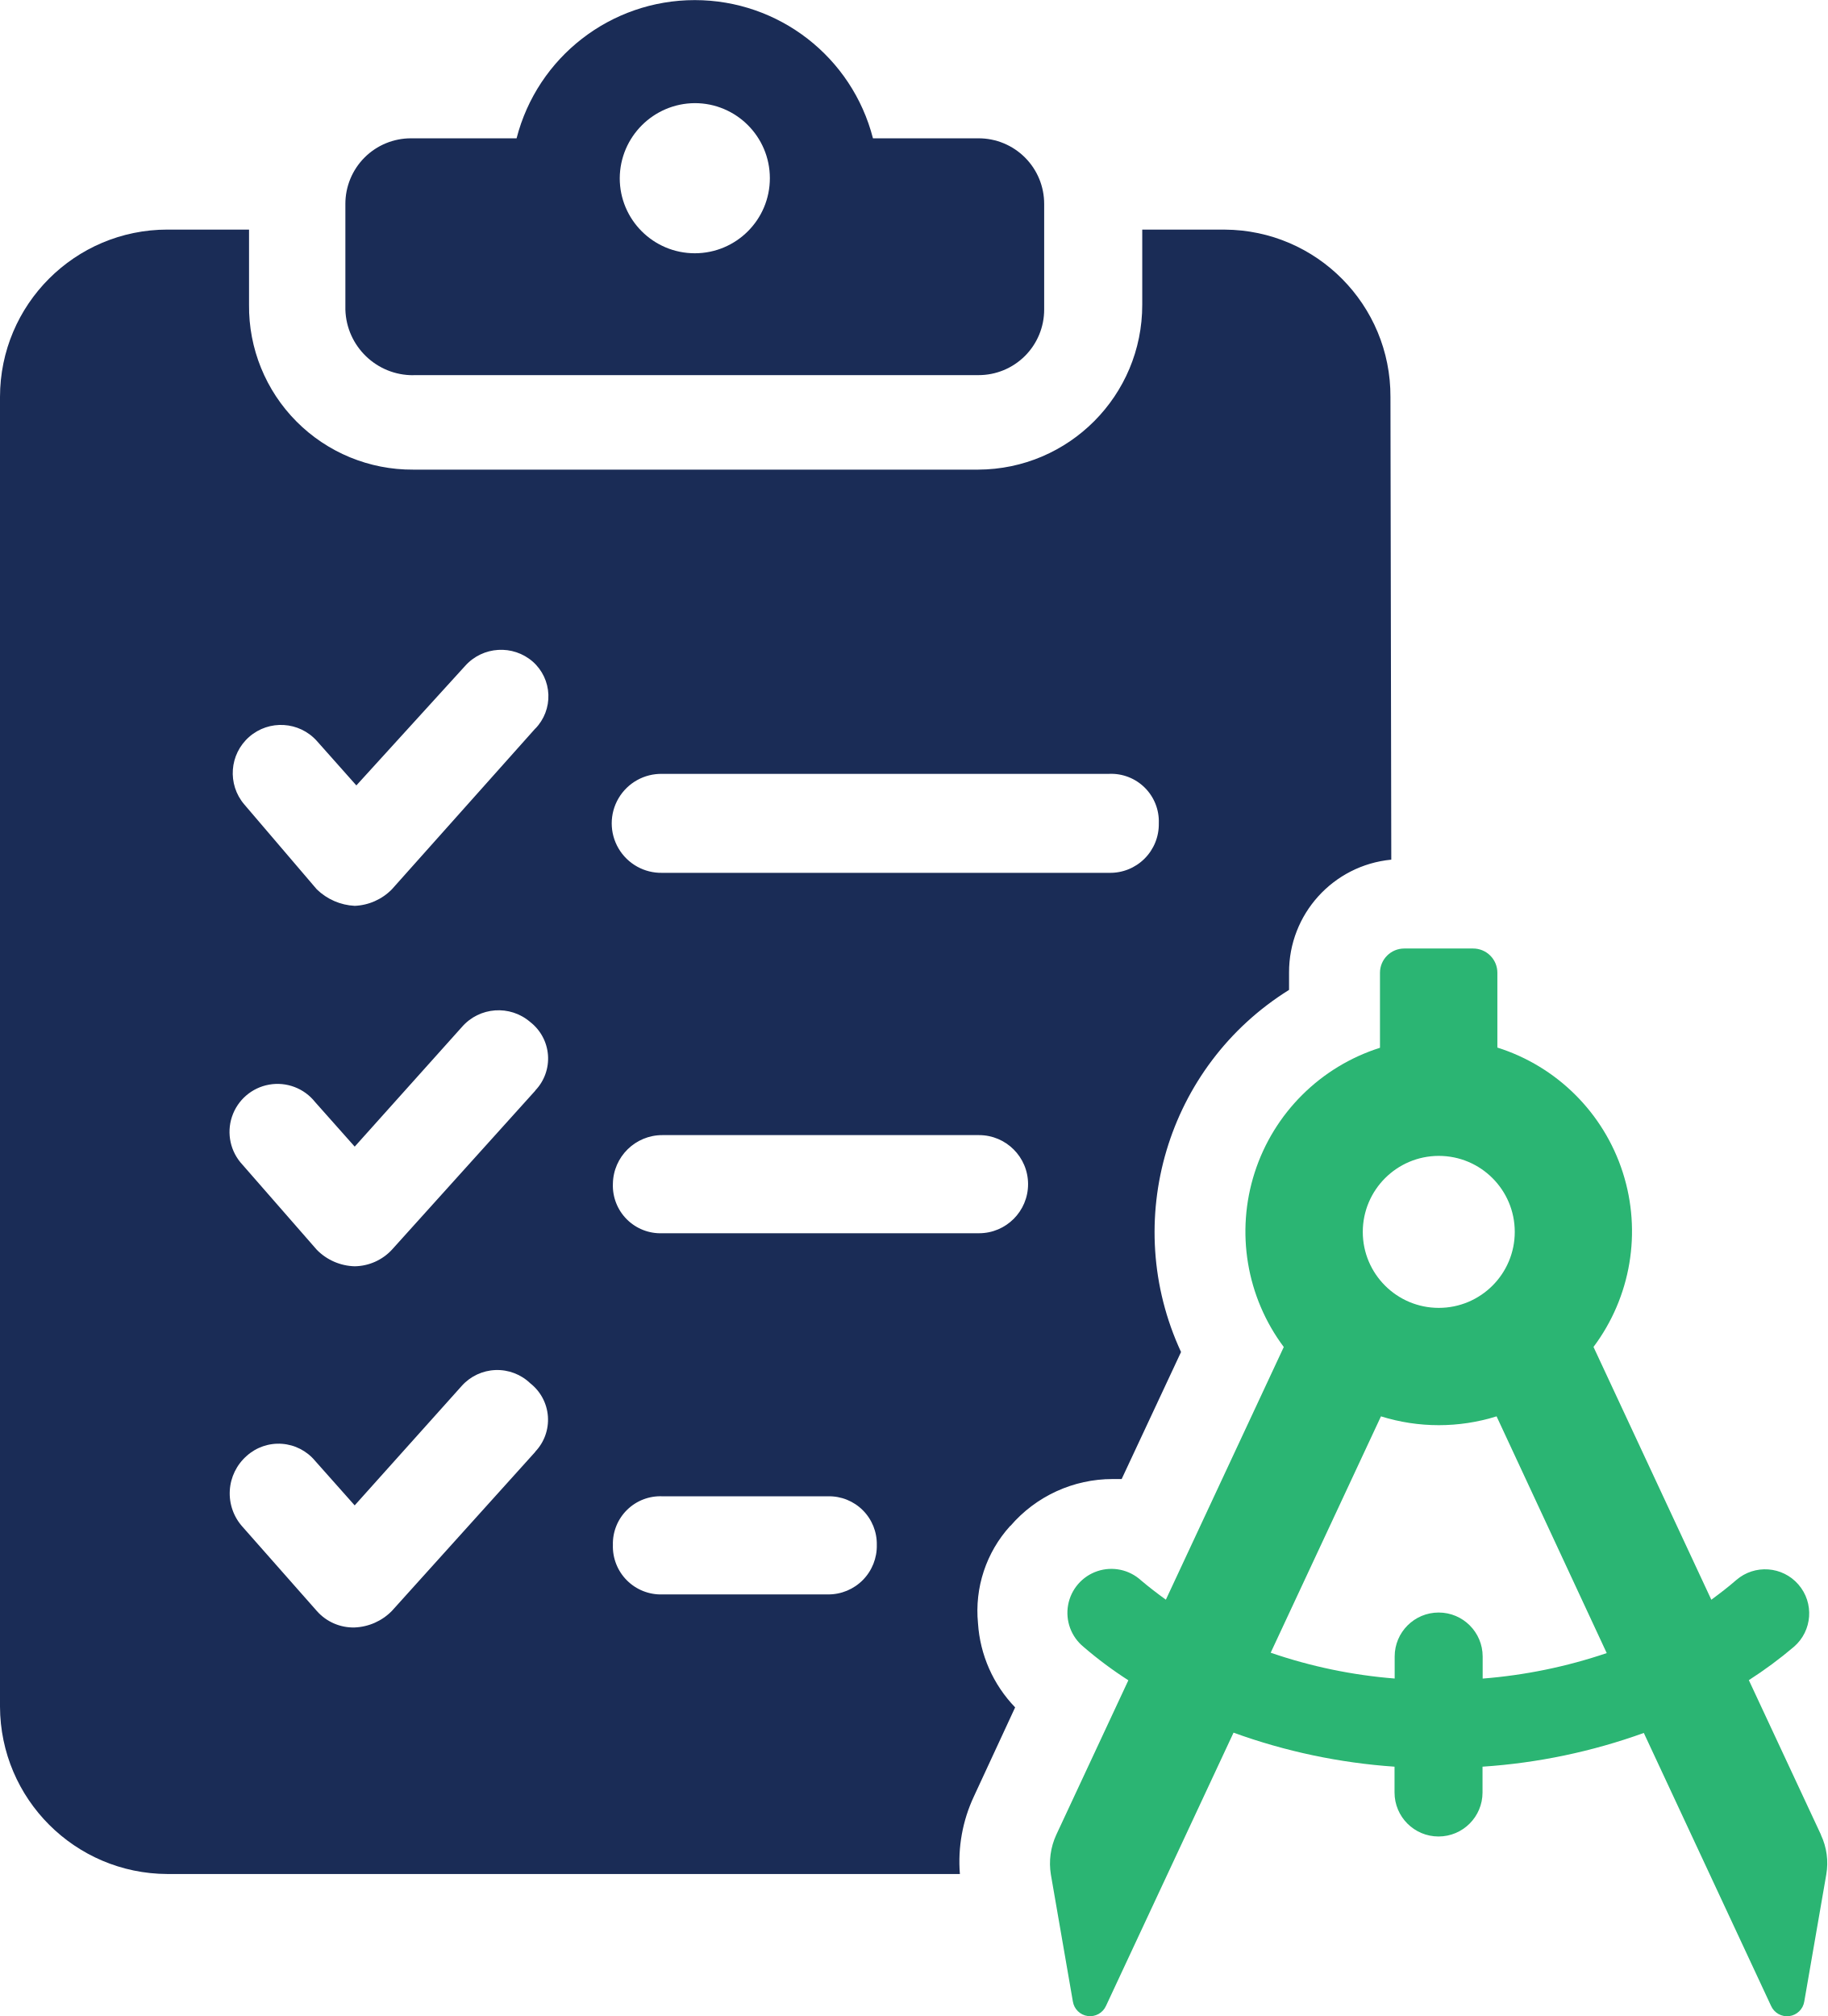
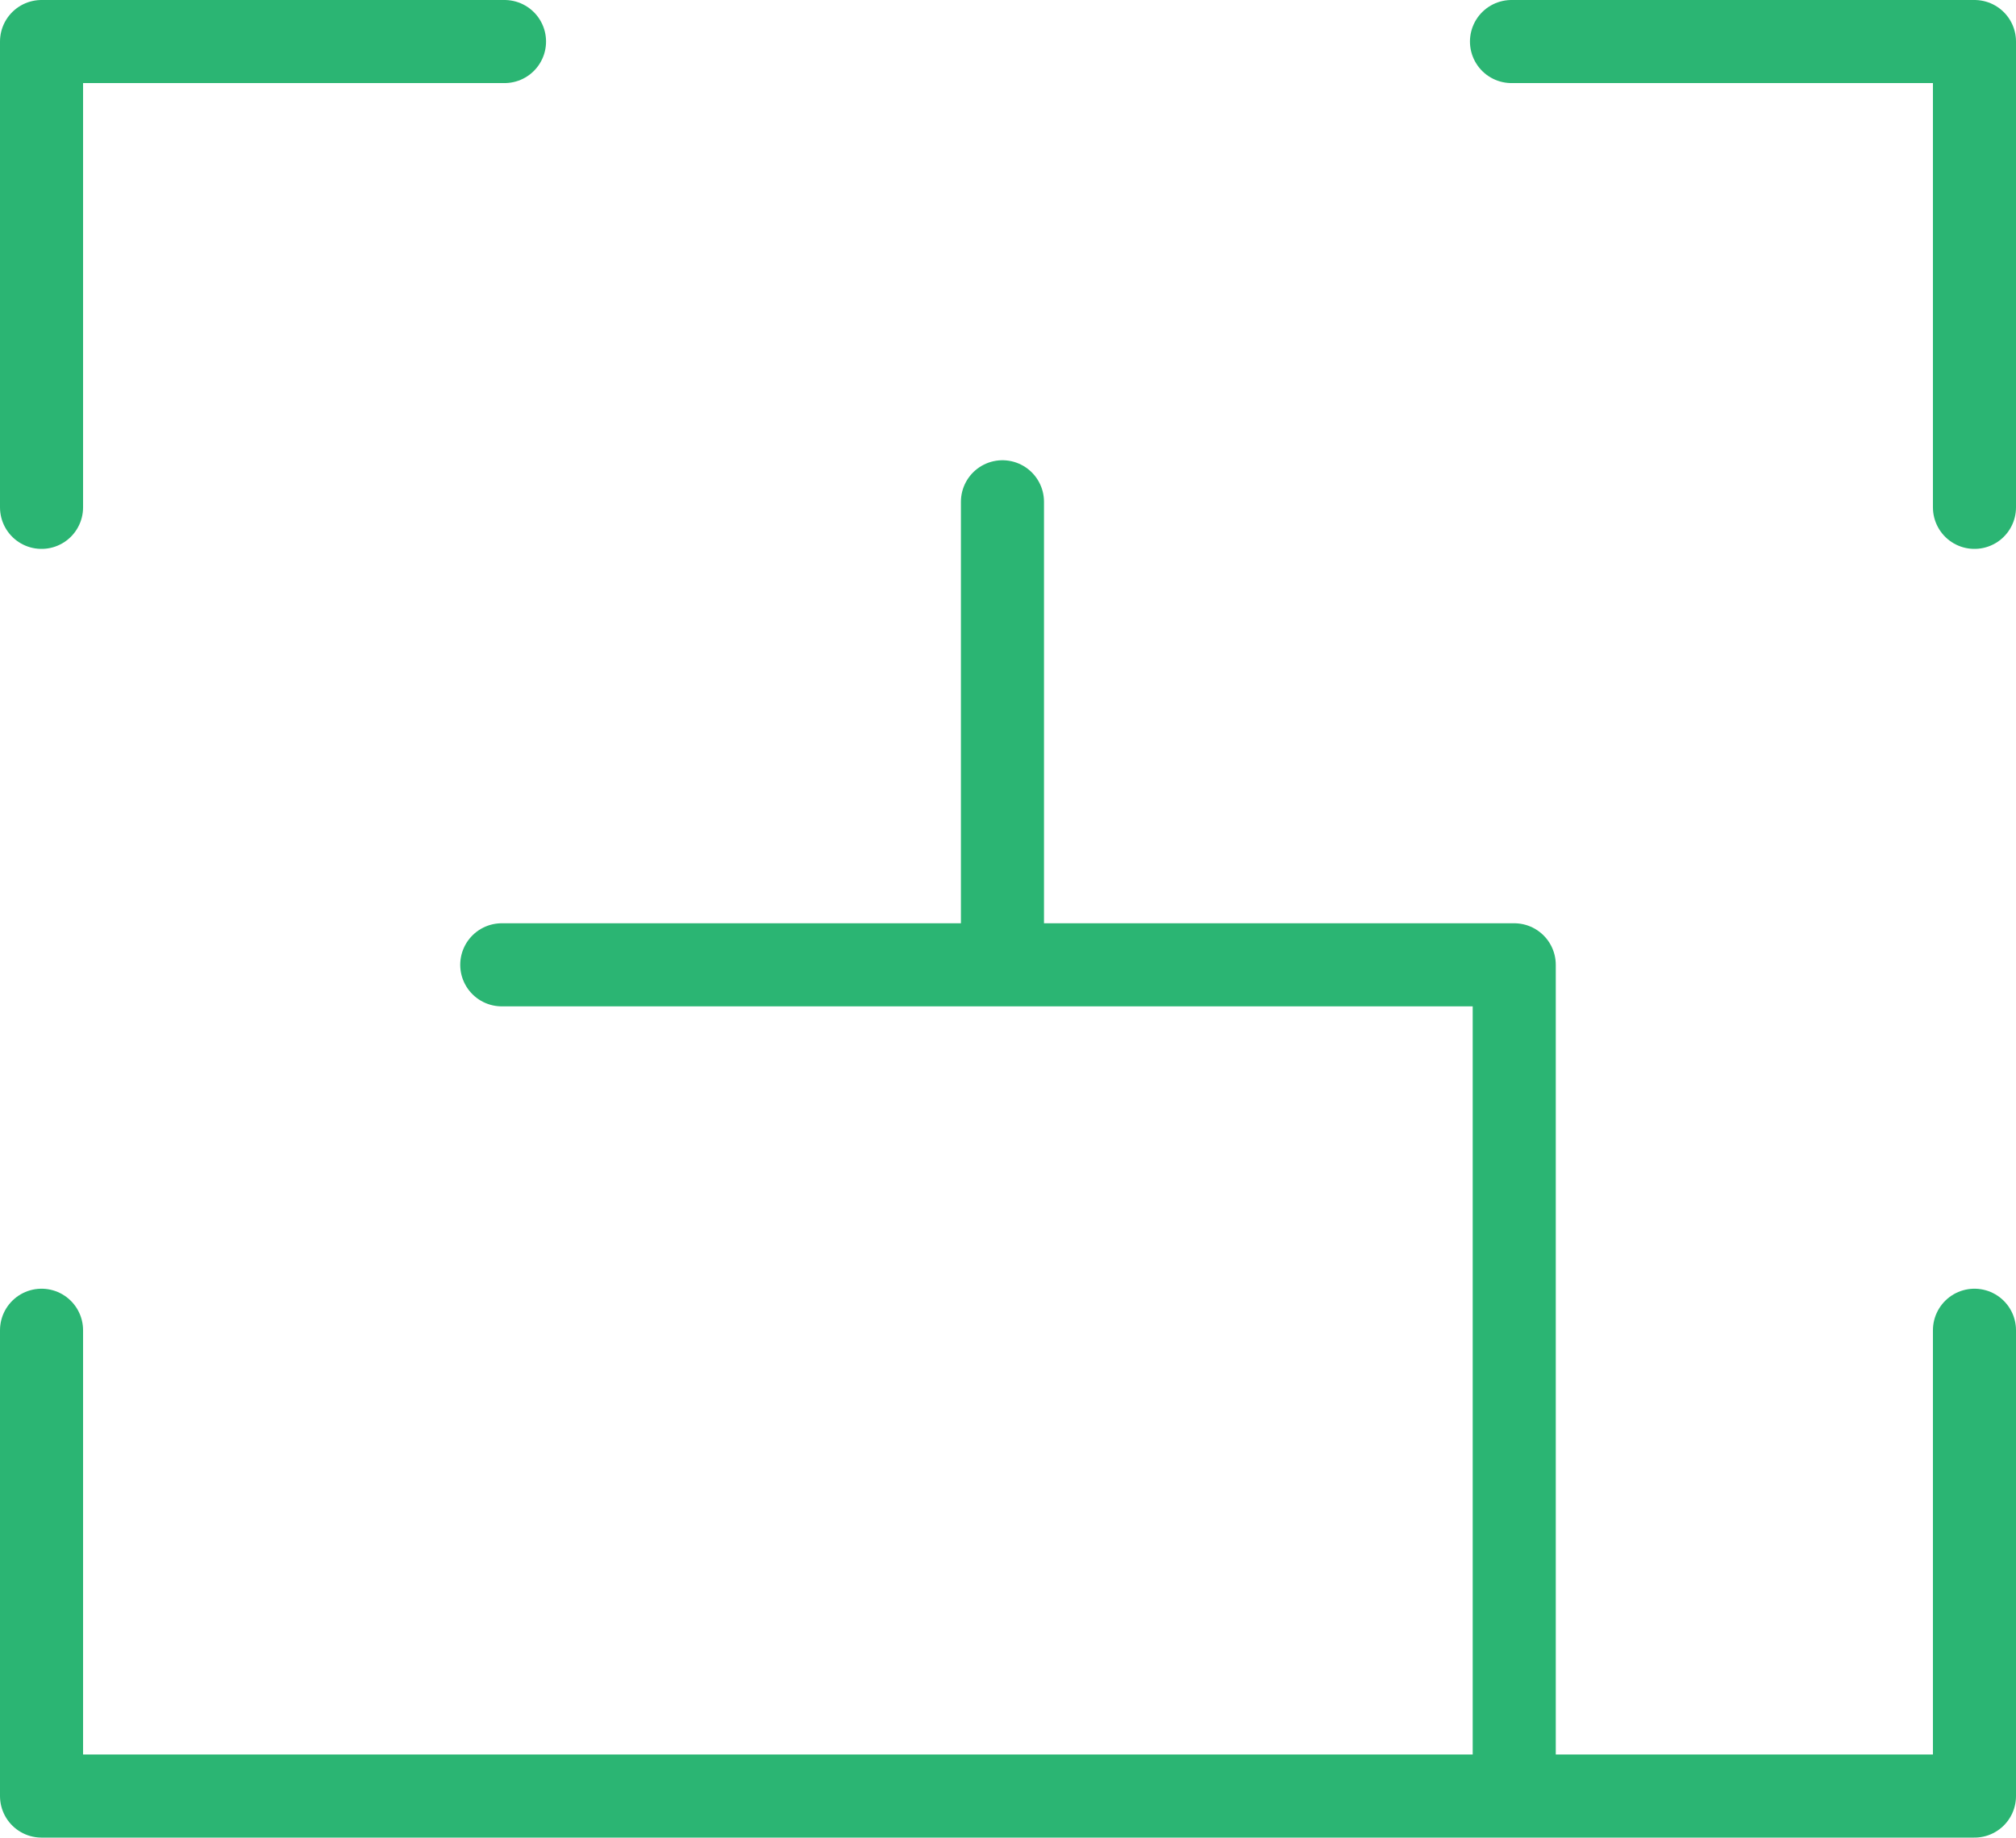
- <svg xmlns="http://www.w3.org/2000/svg" width="68.533" height="75.604" viewBox="0 0 68.533 75.604">
-   <g id="checklist_design" transform="translate(-90.44 -70.09)">
-     <path id="Path_66853" data-name="Path 66853" d="M138.369,84.158h21.193a2.458,2.458,0,0,0,2.464-2.461V77.741a2.458,2.458,0,0,0-2.464-2.464h-3.957a6.9,6.9,0,0,0-13.366,0h-3.957a2.458,2.458,0,0,0-2.464,2.464V81.7a2.534,2.534,0,0,0,2.552,2.461Zm10.551-10.2a2.815,2.815,0,1,1-2.812,2.815A2.833,2.833,0,0,1,148.92,73.958Z" transform="translate(-32.425)" fill="#1a2c56" />
-     <path id="Path_66854" data-name="Path 66854" d="M128.333,148.868a5.051,5.051,0,0,1,3.834-1.761h.34l2.227-4.764a10.7,10.7,0,0,1,4.051-13.58v-.648a4.239,4.239,0,0,1,3.834-4.236l-.031-17.351a6.25,6.25,0,0,0-6.217-6.277h-3.092v2.815a6.177,6.177,0,0,1-6.155,6.186H105.935a6.119,6.119,0,0,1-6.155-6.186V100.25H96.717a6.281,6.281,0,0,0-6.277,6.277v49.115a6.3,6.3,0,0,0,6.277,6.277H126.44a5.759,5.759,0,0,1,.525-2.909l1.547-3.34a5.009,5.009,0,0,1-1.393-3.154,4.739,4.739,0,0,1,1.208-3.651Zm-13.052-28.207h16.763a1.787,1.787,0,0,1,1.856,1.856,1.822,1.822,0,0,1-1.856,1.856H115.281a1.856,1.856,0,1,1,0-3.711Zm-4.764,25.424-5.381,5.969a2.074,2.074,0,0,1-1.393.619,1.827,1.827,0,0,1-1.422-.619L99.538,148.9a1.871,1.871,0,0,1,.154-2.661,1.785,1.785,0,0,1,2.566.186l1.484,1.67,4.019-4.485a1.787,1.787,0,0,1,2.566-.094,1.736,1.736,0,0,1,.186,2.566Zm0-13.545-5.381,5.969a1.942,1.942,0,0,1-1.393.619,2.065,2.065,0,0,1-1.422-.619l-2.783-3.186a1.8,1.8,0,1,1,2.721-2.352l1.484,1.67,4.019-4.485a1.82,1.82,0,0,1,2.566-.186,1.732,1.732,0,0,1,.186,2.566Zm0-13.58-5.381,6.032a2.074,2.074,0,0,1-1.393.619,2.2,2.2,0,0,1-1.422-.619L99.6,121.806a1.808,1.808,0,0,1,2.721-2.381l1.484,1.67,4.082-4.485a1.81,1.81,0,0,1,2.538-.154,1.737,1.737,0,0,1,.094,2.506ZM121.5,151.434h-6.218a1.8,1.8,0,0,1-1.856-1.856,1.78,1.78,0,0,1,1.856-1.824H121.5a1.79,1.79,0,0,1,1.824,1.824A1.817,1.817,0,0,1,121.5,151.434Zm-6.218-13.545a1.787,1.787,0,0,1-1.856-1.856,1.853,1.853,0,0,1,1.856-1.824h11.875a1.84,1.84,0,1,1,0,3.68Z" transform="translate(0 -21.55)" fill="#1a2c56" />
-     <path id="Path_66855" data-name="Path 66855" d="M257.3,227.93l-2.706-5.8a15.826,15.826,0,0,0,1.693-1.253,1.653,1.653,0,0,0-2.167-2.5c-.3.263-.605.494-.933.737l-4.419-9.48a7.228,7.228,0,0,0-3.605-11.227V195.6a.909.909,0,0,0-.911-.908h-2.581a.911.911,0,0,0-.911.908v2.815a7.231,7.231,0,0,0-3.608,11.222l-4.422,9.475c-.32-.231-.637-.474-.933-.725a1.649,1.649,0,1,0-2.155,2.495,14.867,14.867,0,0,0,1.681,1.253l-2.706,5.8a2.573,2.573,0,0,0-.2,1.484l.825,4.762a.654.654,0,0,0,1.242.166l4.784-10.248a22.154,22.154,0,0,0,6.038,1.276v.968a1.65,1.65,0,1,0,3.3,0v-.968a22.136,22.136,0,0,0,6.049-1.265l4.773,10.237a.655.655,0,0,0,1.245-.166l.825-4.762a2.482,2.482,0,0,0-.2-1.484Zm-14.336-25.461a2.85,2.85,0,1,1-2.849,2.852A2.854,2.854,0,0,1,242.964,202.469Zm1.647,19.6v-.825a1.65,1.65,0,0,0-3.3,0v.825a18.88,18.88,0,0,1-4.65-.968l4.136-8.864a7.263,7.263,0,0,0,4.336,0l4.131,8.878a19.177,19.177,0,0,1-4.653.956Z" transform="translate(-98.565 -89.031)" fill="#2bb573" />
+ <svg xmlns="http://www.w3.org/2000/svg" width="48.535" height="44.235" viewBox="0 0 48.535 44.235">
+   <g id="Group_66206" data-name="Group 66206" transform="translate(-528.524 -1254.754)">
+     <g id="Group_66185" data-name="Group 66185" transform="translate(529.524 1255.754)">
+       <path id="Path_66820" data-name="Path 66820" d="M6.116,0H-5.03V11.213" transform="translate(5.03)" fill="none" stroke="#2bb573" stroke-linecap="round" stroke-linejoin="round" stroke-width="2" />
+     </g>
+     <g id="Group_66186" data-name="Group 66186" transform="translate(564.913 1255.754)">
+       <path id="Path_66821" data-name="Path 66821" d="M0,0H11.146V11.213" fill="none" stroke="#2bb573" stroke-linecap="round" stroke-linejoin="round" stroke-width="2" />
+     </g>
+     <g id="Group_66187" data-name="Group 66187" transform="translate(529.524 1286.776)">
+       <path id="Path_66822" data-name="Path 66822" d="M0,0V11.213H46.535V0" fill="none" stroke="#2bb573" stroke-linecap="round" stroke-linejoin="round" stroke-width="2" />
+     </g>
+     <g id="Group_66188" data-name="Group 66188" transform="translate(540.604 1277.979)">
+       <path id="Path_66823" data-name="Path 66823" d="M13.375,10.943V-9H-11" transform="translate(11 9)" fill="none" stroke="#2bb573" stroke-linecap="round" stroke-linejoin="round" stroke-width="2" />
+     </g>
+     <g id="Group_66190" data-name="Group 66190" transform="translate(552.658 1266.833)">
+       <path id="Path_66825" data-name="Path 66825" d="M0,0V10.814" transform="translate(0 0)" fill="none" stroke="#2bb573" stroke-linecap="round" stroke-linejoin="round" stroke-width="2" />
+     </g>
  </g>
</svg>
